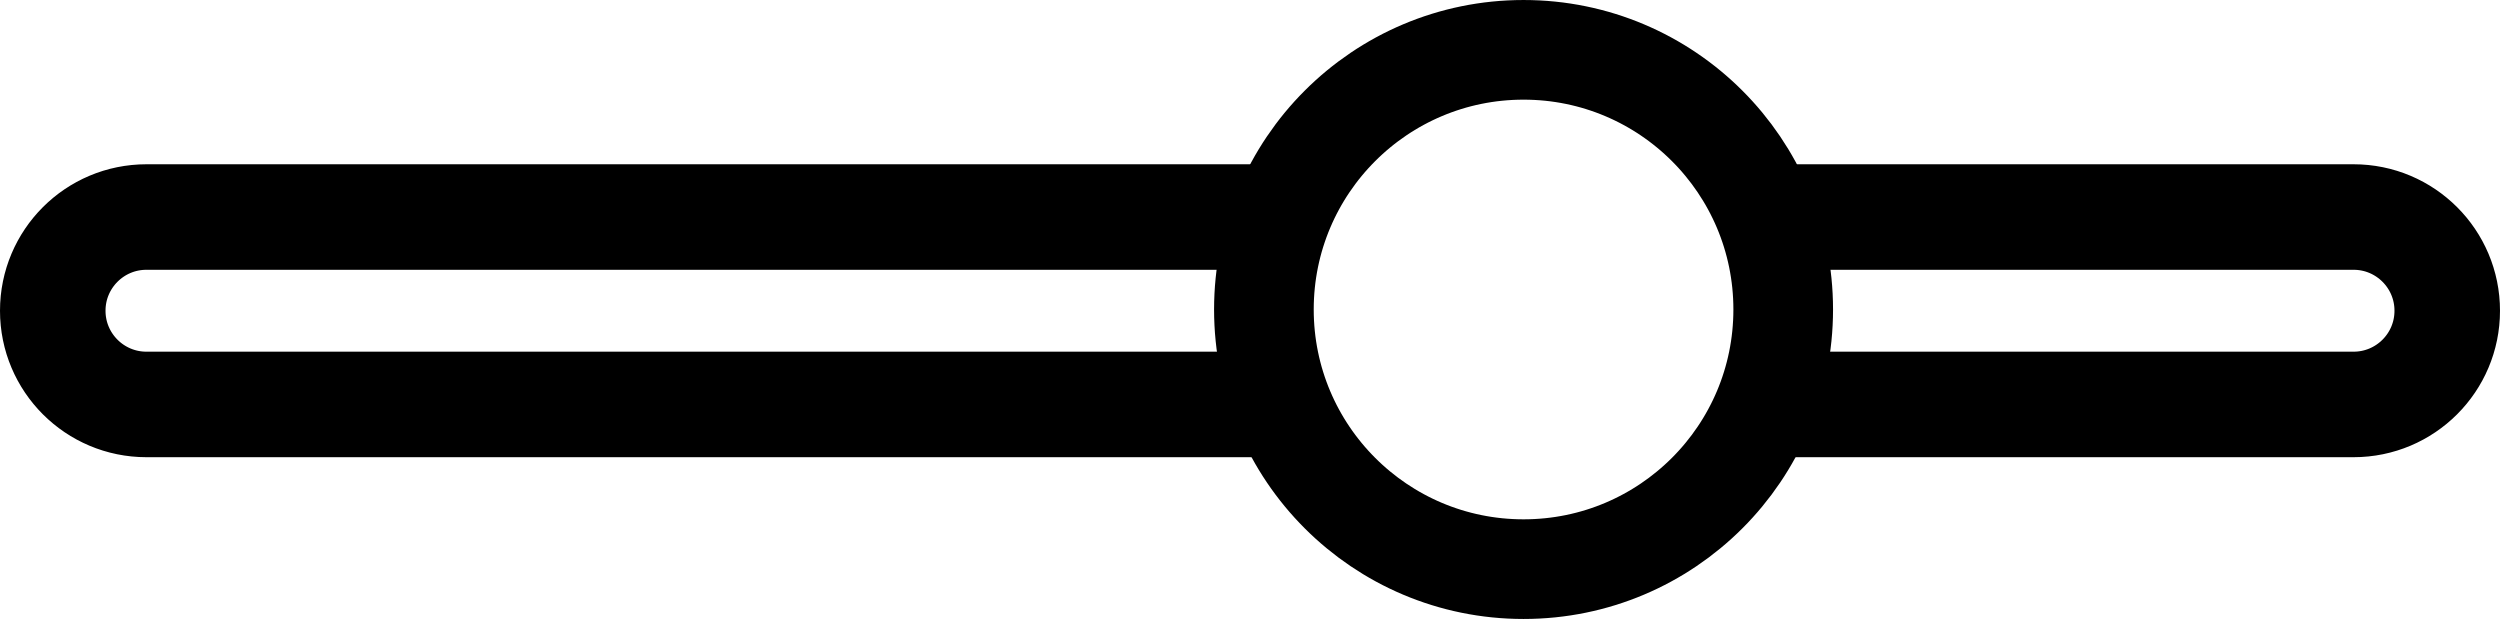
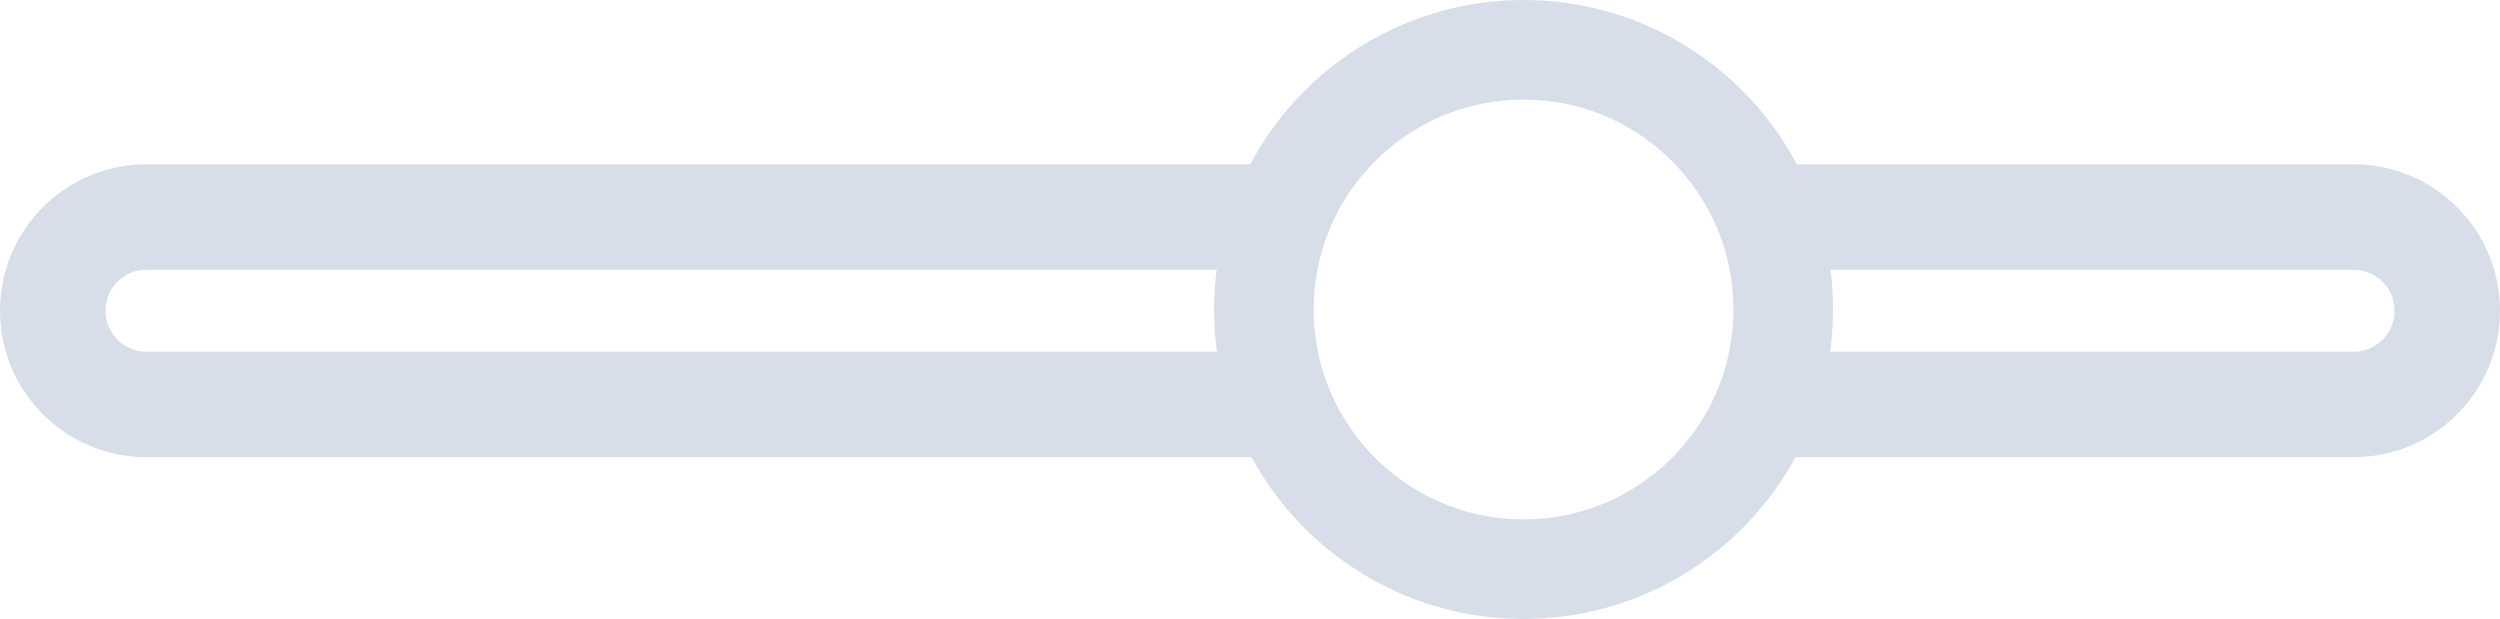
<svg xmlns="http://www.w3.org/2000/svg" width="70.246mm" height="17.392mm" viewBox="0 0 70.246 17.392" version="1.1" id="svg8">
  <defs id="defs2">
    <marker style="overflow:visible" id="marker1467" refX="0" refY="0" orient="auto">
      <path transform="matrix(-0.2,0,0,-0.2,-1.2,0)" style="fill:#000000;fill-opacity:1;fill-rule:evenodd;stroke:#000000;stroke-width:1pt;stroke-opacity:1" d="M 0,0 5,-5 -12.5,0 5,5 Z" id="path1465" />
    </marker>
    <marker style="overflow:visible" id="marker1429" refX="0" refY="0" orient="auto">
      <path transform="matrix(-0.2,0,0,-0.2,-1.2,0)" style="fill:#000000;fill-opacity:1;fill-rule:evenodd;stroke:#000000;stroke-width:1pt;stroke-opacity:1" d="M 0,0 5,-5 -12.5,0 5,5 Z" id="path1427" />
    </marker>
    <marker style="overflow:visible" id="marker1289" refX="0" refY="0" orient="auto">
      <path transform="matrix(-0.2,0,0,-0.2,-1.2,0)" style="fill:#000000;fill-opacity:1;fill-rule:evenodd;stroke:#000000;stroke-width:1pt;stroke-opacity:1" d="M 0,0 5,-5 -12.5,0 5,5 Z" id="path1287" />
    </marker>
  </defs>
  <g id="layer1" transform="translate(-80.24349,-118.0638)">
-     <circle style="fill:none;fill-opacity:1;fill-rule:evenodd;stroke:#000000;stroke-width:2.8;stroke-linecap:round;stroke-linejoin:round;stroke-miterlimit:4;stroke-dasharray:none;stroke-opacity:1" id="circle1050" cx="123.053" cy="126.76" r="7.296" />
-     <path id="path1058" style="color:#000000;font-style:normal;font-variant:normal;font-weight:normal;font-stretch:normal;font-size:medium;line-height:normal;font-family:sans-serif;font-variant-ligatures:normal;font-variant-position:normal;font-variant-caps:normal;font-variant-numeric:normal;font-variant-alternates:normal;font-variant-east-asian:normal;font-feature-settings:normal;font-variation-settings:normal;text-indent:0;text-align:start;text-decoration:none;text-decoration-line:none;text-decoration-style:solid;text-decoration-color:#000000;letter-spacing:normal;word-spacing:normal;text-transform:none;writing-mode:lr-tb;direction:ltr;text-orientation:mixed;dominant-baseline:auto;baseline-shift:baseline;text-anchor:start;white-space:normal;shape-padding:0;shape-margin:0;inline-size:0;clip-rule:nonzero;display:inline;overflow:visible;visibility:visible;opacity:1;isolation:auto;mix-blend-mode:normal;color-interpolation:sRGB;color-interpolation-filters:linearRGB;solid-color:#000000;solid-opacity:1;vector-effect:none;fill:none;fill-opacity:1;fill-rule:nonzero;stroke:#000000;stroke-width:2.965;stroke-linecap:round;stroke-linejoin:round;stroke-miterlimit:4;stroke-dasharray:none;stroke-dashoffset:0;stroke-opacity:1;color-rendering:auto;image-rendering:auto;shape-rendering:auto;text-rendering:auto;enable-background:accumulate;stop-color:#000000;stop-opacity:1" d="M 115.914,124.162 H 84.359 v 0 a 2.632,2.632 0 0 0 -2.633,2.633 2.632,2.632 0 0 0 2.633,2.633 H 115.94" />
-     <path id="path1065" style="color:#000000;font-style:normal;font-variant:normal;font-weight:normal;font-stretch:normal;font-size:medium;line-height:normal;font-family:sans-serif;font-variant-ligatures:normal;font-variant-position:normal;font-variant-caps:normal;font-variant-numeric:normal;font-variant-alternates:normal;font-variant-east-asian:normal;font-feature-settings:normal;font-variation-settings:normal;text-indent:0;text-align:start;text-decoration:none;text-decoration-line:none;text-decoration-style:solid;text-decoration-color:#000000;letter-spacing:normal;word-spacing:normal;text-transform:none;writing-mode:lr-tb;direction:ltr;text-orientation:mixed;dominant-baseline:auto;baseline-shift:baseline;text-anchor:start;white-space:normal;shape-padding:0;shape-margin:0;inline-size:0;clip-rule:nonzero;display:inline;overflow:visible;visibility:visible;opacity:1;isolation:auto;mix-blend-mode:normal;color-interpolation:sRGB;color-interpolation-filters:linearRGB;solid-color:#000000;solid-opacity:1;vector-effect:none;fill:none;fill-opacity:1;fill-rule:nonzero;stroke:#000000;stroke-width:2.965;stroke-linecap:round;stroke-linejoin:round;stroke-miterlimit:4;stroke-dasharray:none;stroke-dashoffset:0;stroke-opacity:1;color-rendering:auto;image-rendering:auto;shape-rendering:auto;text-rendering:auto;enable-background:accumulate;stop-color:#000000;stop-opacity:1" d="m 130.167,129.428 h 16.207 a 2.632,2.632 0 0 0 2.633,-2.633 2.632,2.632 0 0 0 -2.633,-2.633 h -16.181" />
+     <circle style="fill:none;fill-opacity:1;fill-rule:evenodd;stroke:#d8dee9;stroke-width:2.8;stroke-linecap:round;stroke-linejoin:round;stroke-miterlimit:4;stroke-dasharray:none;stroke-opacity:1" id="circle1050" cx="123.053" cy="126.76" r="7.296" />
+     <path id="path1058" style="color:#000000;font-style:normal;font-variant:normal;font-weight:normal;font-stretch:normal;font-size:medium;line-height:normal;font-family:sans-serif;font-variant-ligatures:normal;font-variant-position:normal;font-variant-caps:normal;font-variant-numeric:normal;font-variant-alternates:normal;font-variant-east-asian:normal;font-feature-settings:normal;font-variation-settings:normal;text-indent:0;text-align:start;text-decoration:none;text-decoration-line:none;text-decoration-style:solid;text-decoration-color:#000000;letter-spacing:normal;word-spacing:normal;text-transform:none;writing-mode:lr-tb;direction:ltr;text-orientation:mixed;dominant-baseline:auto;baseline-shift:baseline;text-anchor:start;white-space:normal;shape-padding:0;shape-margin:0;inline-size:0;clip-rule:nonzero;display:inline;overflow:visible;visibility:visible;opacity:1;isolation:auto;mix-blend-mode:normal;color-interpolation:sRGB;color-interpolation-filters:linearRGB;solid-color:#000000;solid-opacity:1;vector-effect:none;fill:none;fill-opacity:1;fill-rule:nonzero;stroke:#d8dee9;stroke-width:2.965;stroke-linecap:round;stroke-linejoin:round;stroke-miterlimit:4;stroke-dasharray:none;stroke-dashoffset:0;stroke-opacity:1;color-rendering:auto;image-rendering:auto;shape-rendering:auto;text-rendering:auto;enable-background:accumulate;stop-color:#000000;stop-opacity:1" d="M 115.914,124.162 H 84.359 v 0 a 2.632,2.632 0 0 0 -2.633,2.633 2.632,2.632 0 0 0 2.633,2.633 H 115.94" />
+     <path id="path1065" style="color:#000000;font-style:normal;font-variant:normal;font-weight:normal;font-stretch:normal;font-size:medium;line-height:normal;font-family:sans-serif;font-variant-ligatures:normal;font-variant-position:normal;font-variant-caps:normal;font-variant-numeric:normal;font-variant-alternates:normal;font-variant-east-asian:normal;font-feature-settings:normal;font-variation-settings:normal;text-indent:0;text-align:start;text-decoration:none;text-decoration-line:none;text-decoration-style:solid;text-decoration-color:#000000;letter-spacing:normal;word-spacing:normal;text-transform:none;writing-mode:lr-tb;direction:ltr;text-orientation:mixed;dominant-baseline:auto;baseline-shift:baseline;text-anchor:start;white-space:normal;shape-padding:0;shape-margin:0;inline-size:0;clip-rule:nonzero;display:inline;overflow:visible;visibility:visible;opacity:1;isolation:auto;mix-blend-mode:normal;color-interpolation:sRGB;color-interpolation-filters:linearRGB;solid-color:#000000;solid-opacity:1;vector-effect:none;fill:none;fill-opacity:1;fill-rule:nonzero;stroke:#d8dee9;stroke-width:2.965;stroke-linecap:round;stroke-linejoin:round;stroke-miterlimit:4;stroke-dasharray:none;stroke-dashoffset:0;stroke-opacity:1;color-rendering:auto;image-rendering:auto;shape-rendering:auto;text-rendering:auto;enable-background:accumulate;stop-color:#000000;stop-opacity:1" d="m 130.167,129.428 h 16.207 a 2.632,2.632 0 0 0 2.633,-2.633 2.632,2.632 0 0 0 -2.633,-2.633 h -16.181" />
  </g>
</svg>
